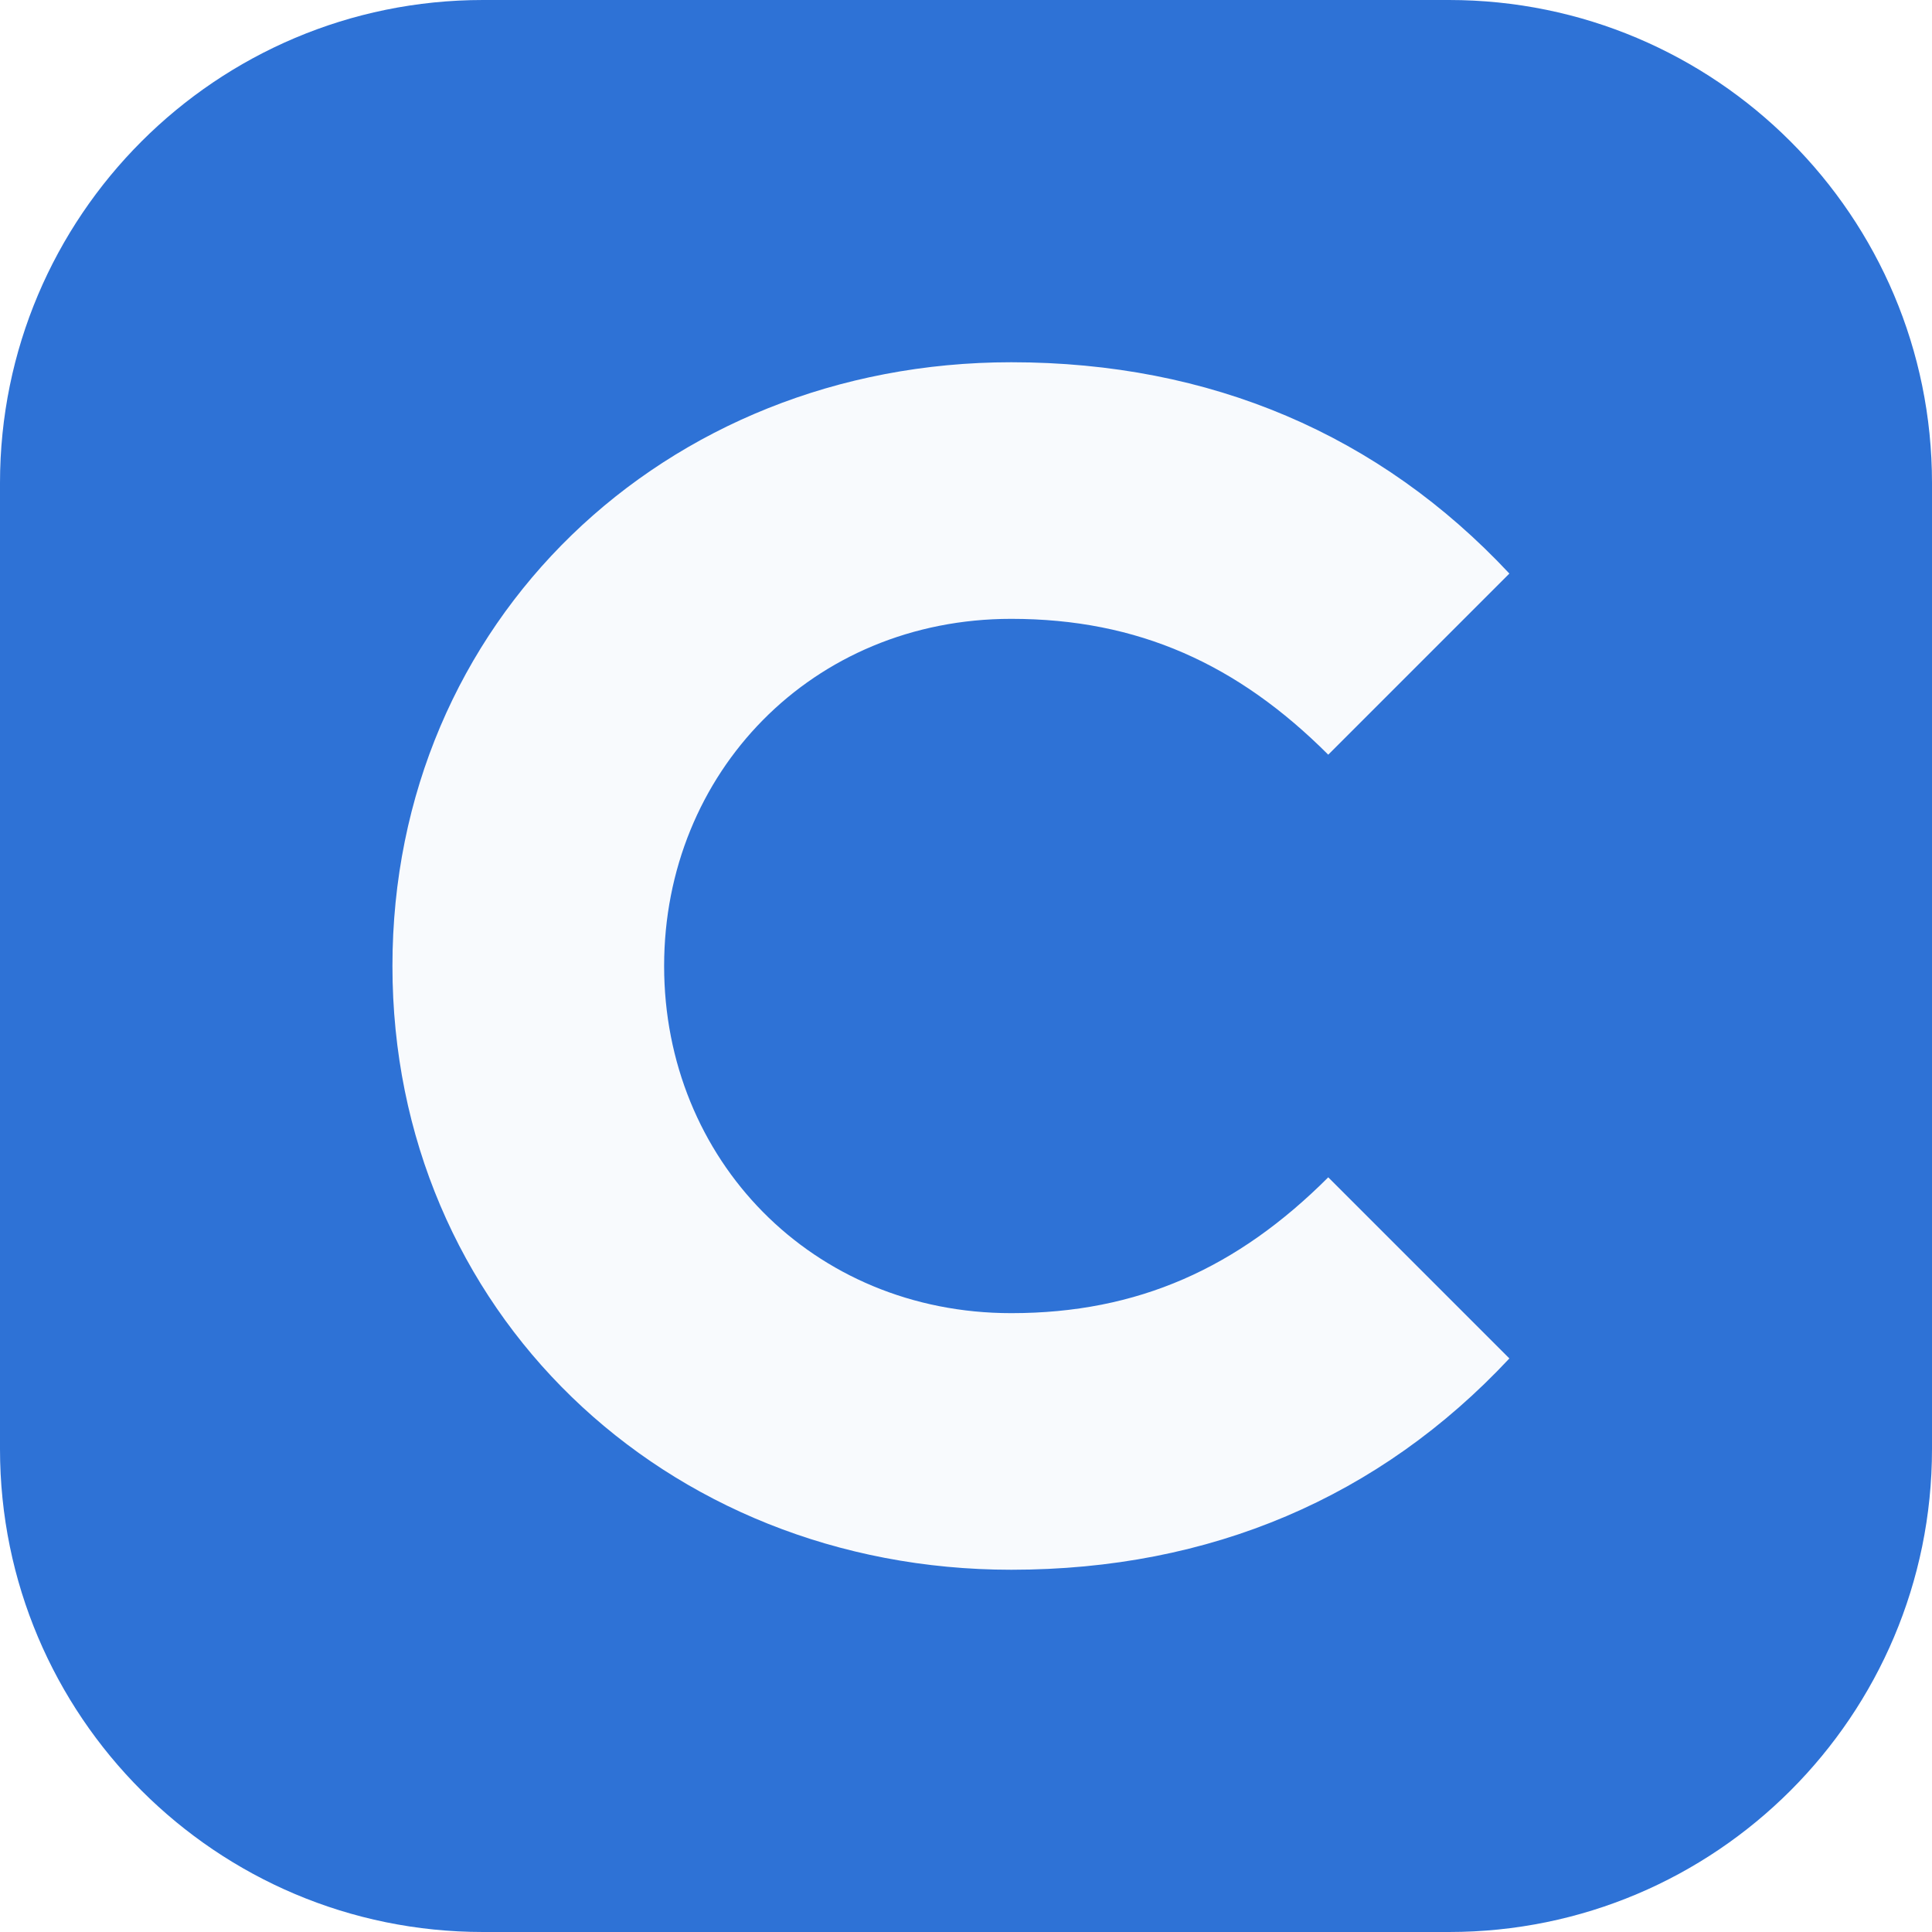
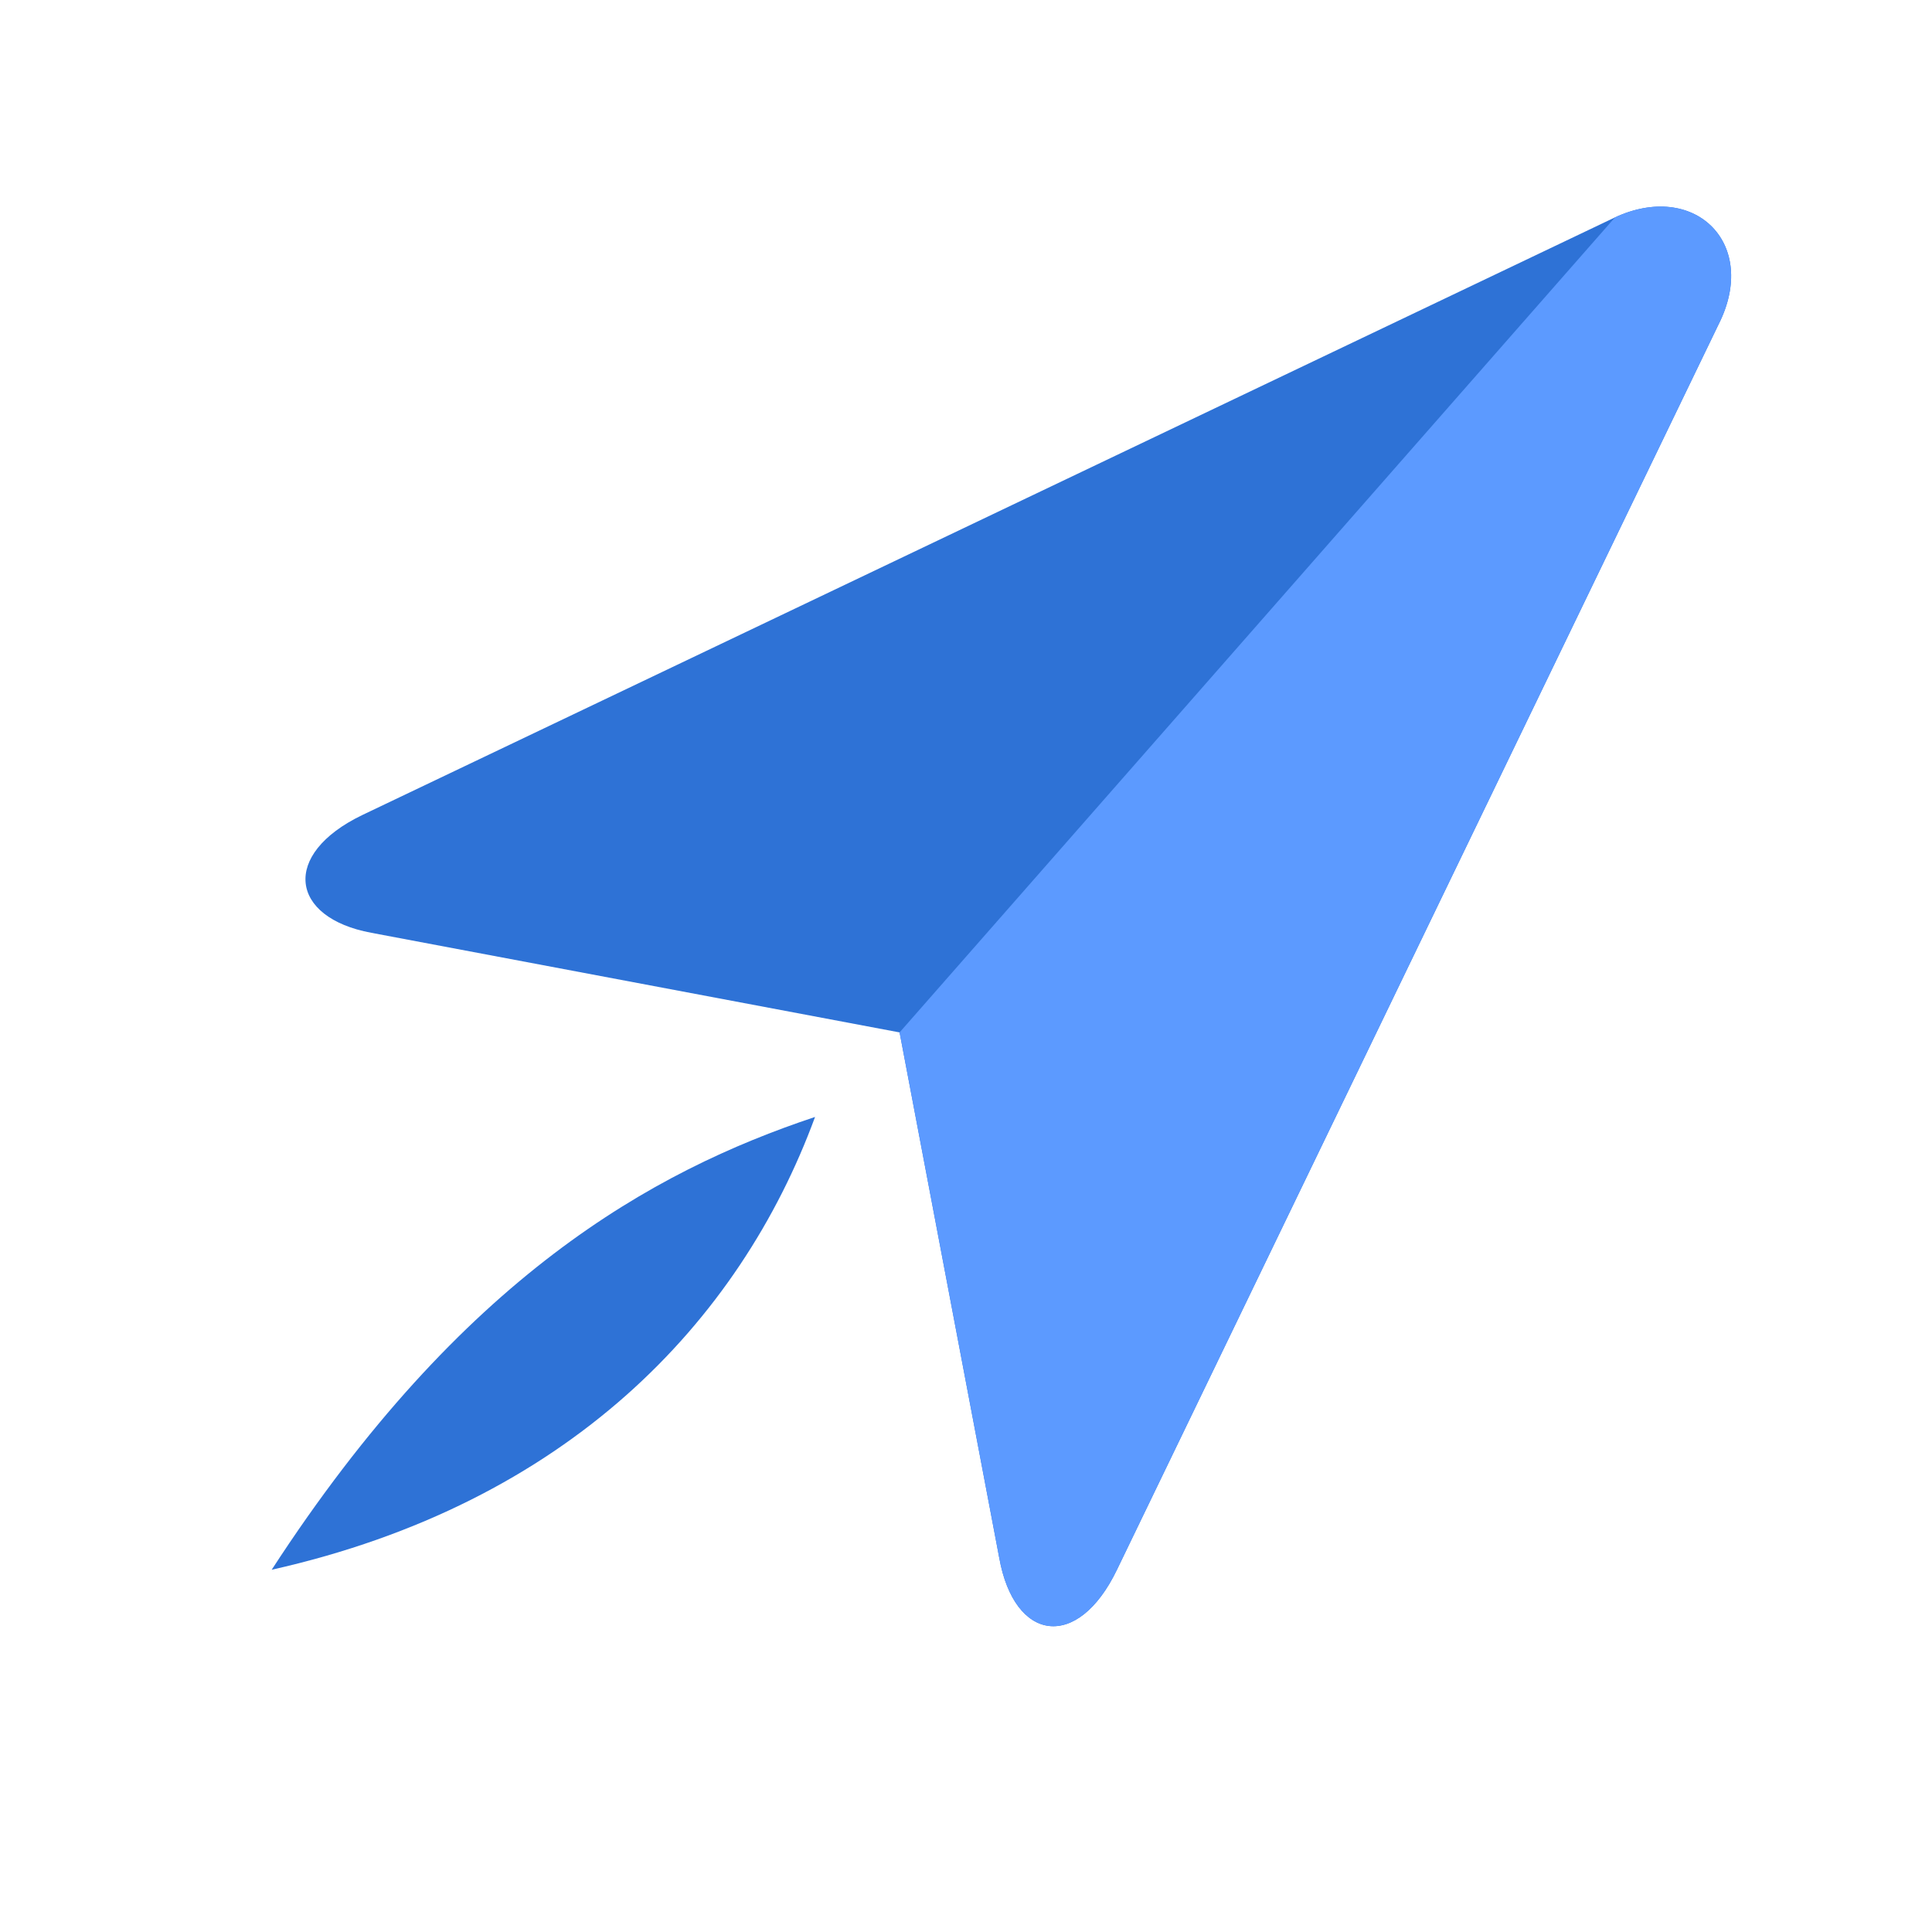
<svg xmlns="http://www.w3.org/2000/svg" viewBox="0 0 64 64" fill="none">
-   <rect width="64" height="64" rx="16" fill="#2E72D6" />
-   <path fill="#F8FAFD" transform="translate(1 0)" d="M49 19L43 25C40 22 36.7 20.5 32.5 20.5C25.9 20.5 21 25.6 21 32S25.9 43.5 32.5 43.5C36.7 43.5 40 42 43 39L49 45C44.7 49.6 39.1 52 32.5 52C21 52 12 43.4 12 32S21 12 32.5 12C39.1 12 44.7 14.4 49 19Z" />
+   <path fill="#2E72D6" d="M12 27L53.5 7.2C56.1 6 58.2 8 57 10.6L37 52C35.7 54.7 33.6 54.4 33.1 51.6L29.8 34.2L12.3 30.9C9.6 30.4 9.3 28.3 12 27Z" />
+   <path fill="#5C9AFF" d="M53.5 7.2C56.1 6 58.2 8 57 10.6L37 52C35.7 54.7 33.6 54.4 33.1 51.6L29.8 34.2L53.5 7.2Z" />
+   <path fill="#2E72D6" d="M9 52C15.3 42.3 21.6 38.8 27 37C24.5 43.8 18.8 49.8 9 52Z" />
</svg>
